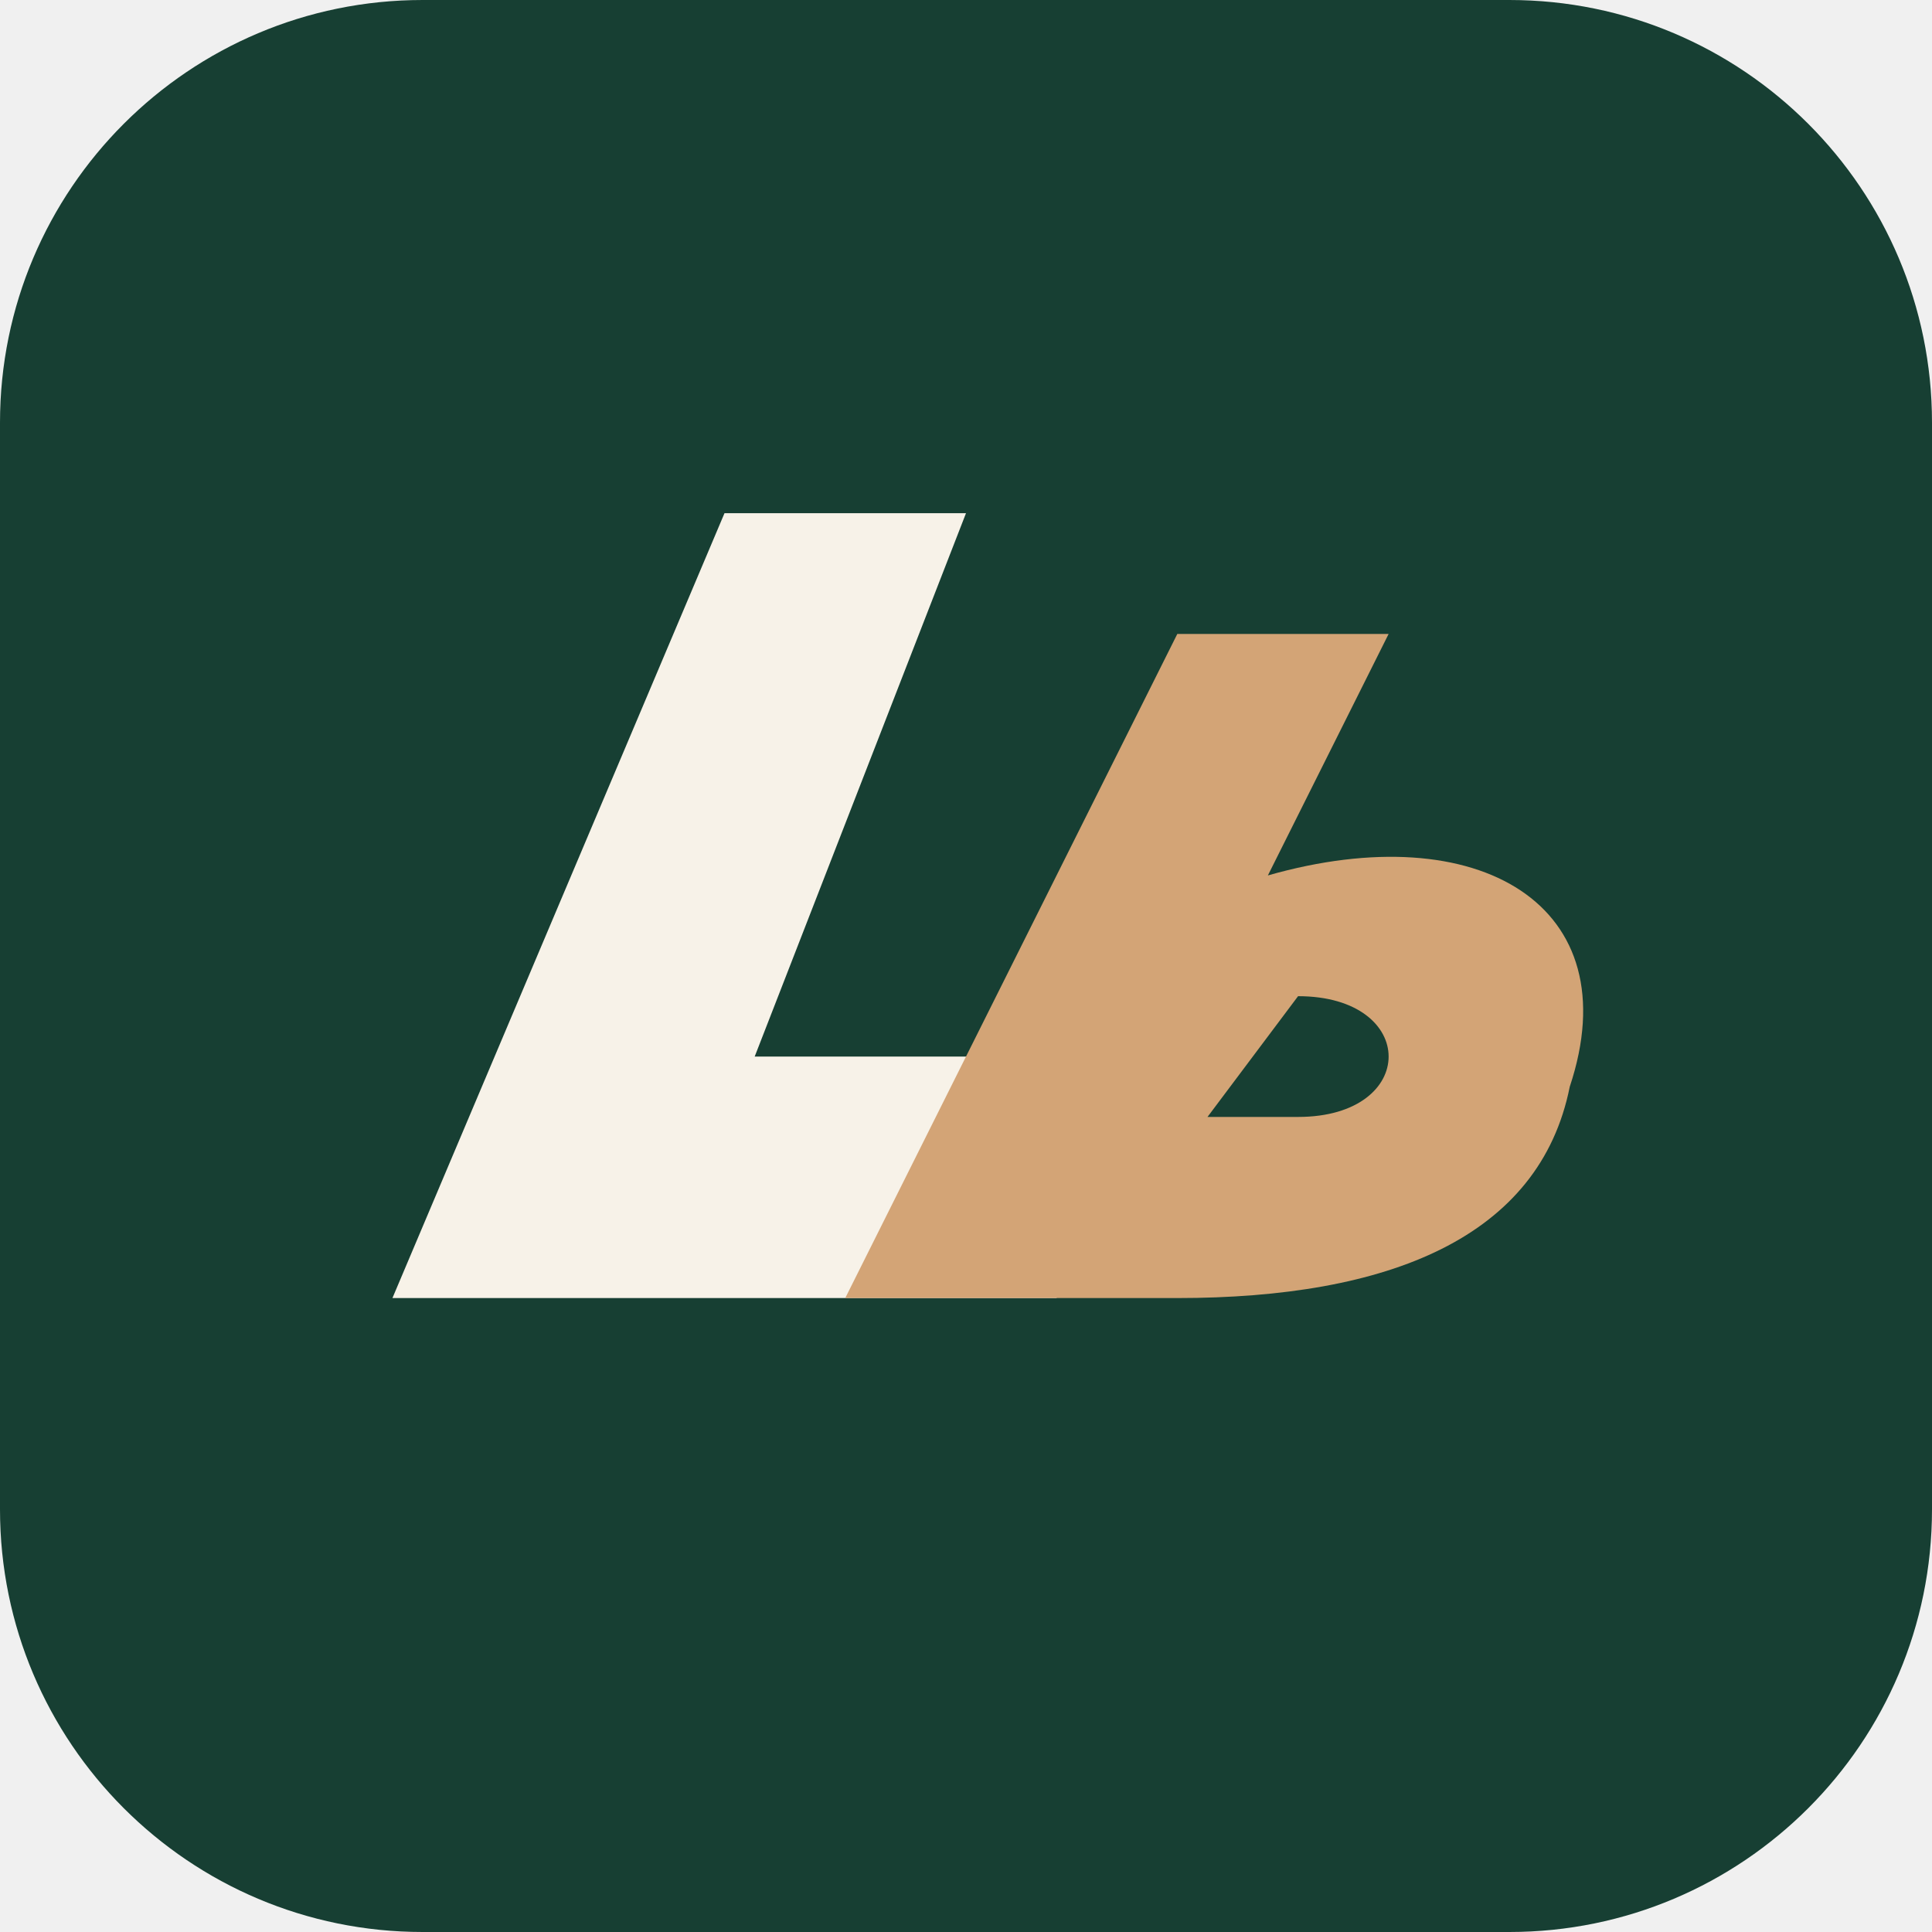
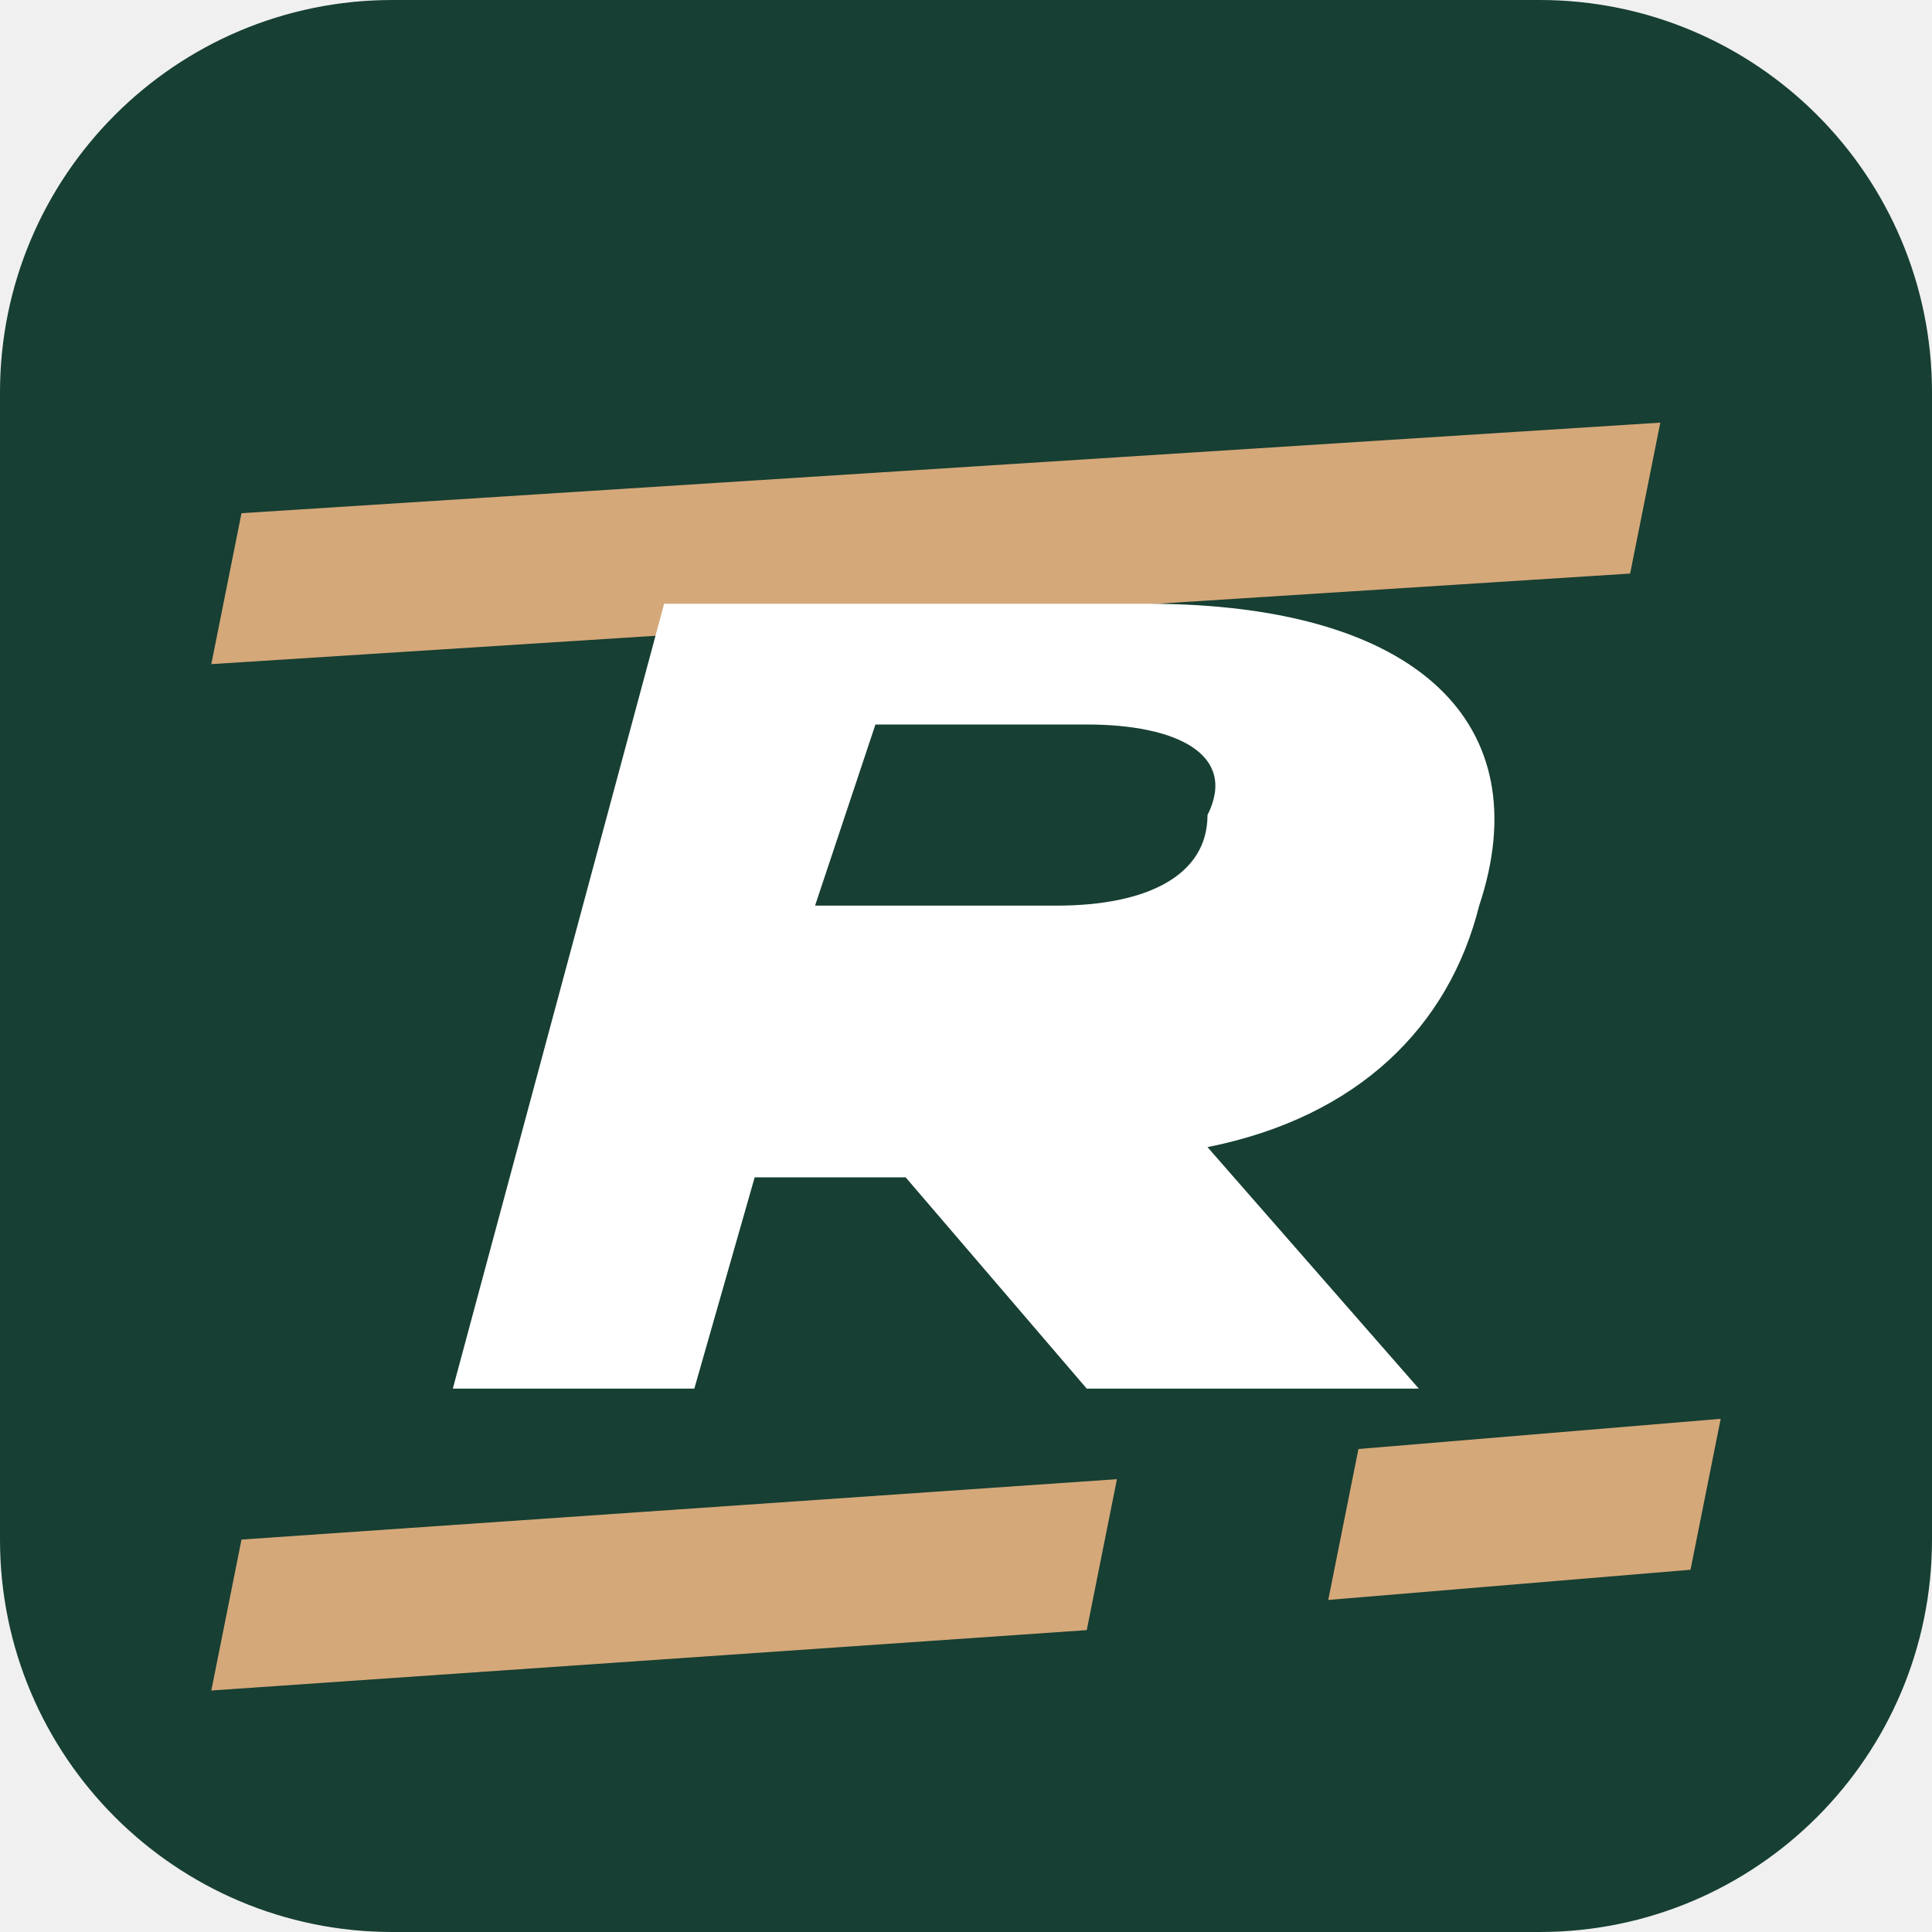
- <svg xmlns="http://www.w3.org/2000/svg" viewBox="0 0 64 64">
-   <rect width="64" height="64" rx="14" fill="#173f33" />
-   <path d="M13 43 24 17h8l-7 18h13l-3 8H13Z" fill="#f7f2e8" />
-   <path d="M28 43 39 21h7l-4 8c7-2 12 1 10 7-1 5-6 7-13 7H28Zm12-6h3c2 0 3-1 3-2s-1-2-3-2Z" fill="#d3a476" />
+ <svg xmlns="http://www.w3.org/2000/svg" viewBox="0 0 64 64" role="img" aria-label="La Rampa">
+   <rect width="64" height="64" rx="13" fill="#173f33" />
+   <path d="M8 17 55 14l-1 5-47 3Zm0 34 29-2-1 5-29 2Zm37-3 12-1-1 5-12 1Z" fill="#d5a879" />
+   <path d="M15 46 22 20h16c9 0 13 4 11 10-1 4-4 7-9 8l7 8H36l-6-7h-5l-2 7H15Zm12-16h8c3 0 5-1 5-3 1-2-1-3-4-3h-7Z" fill="#fff" />
</svg>
